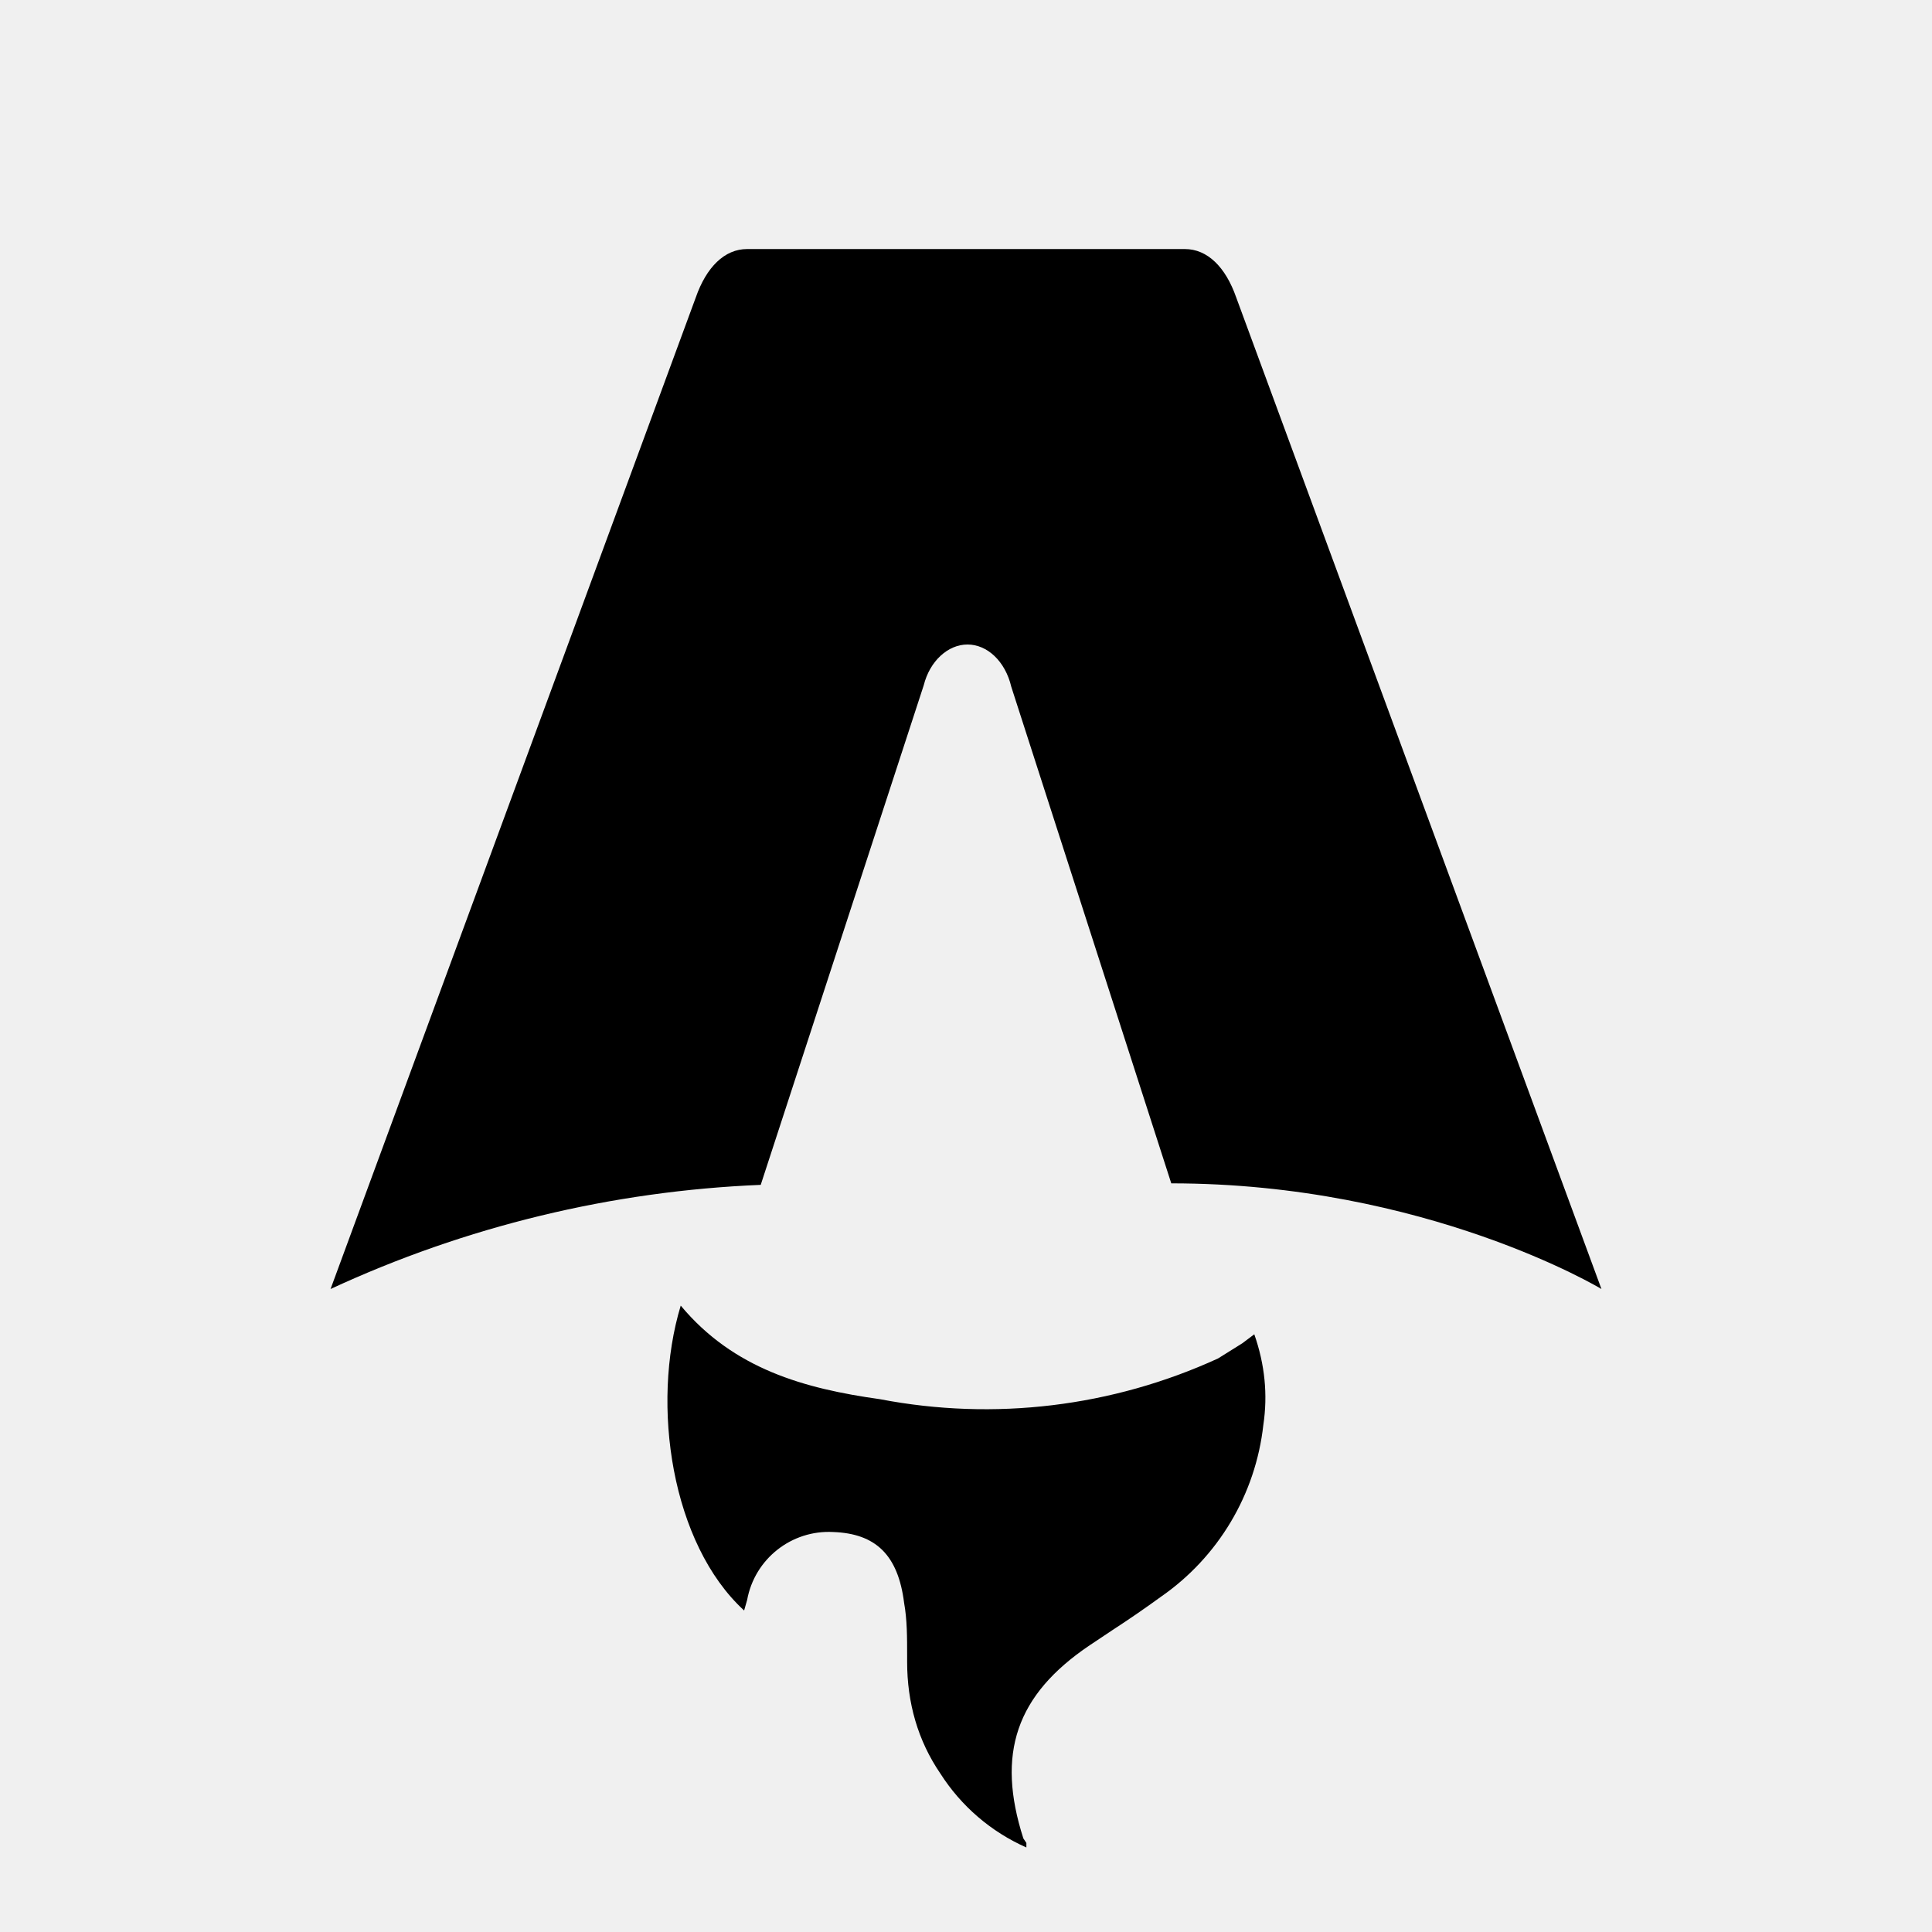
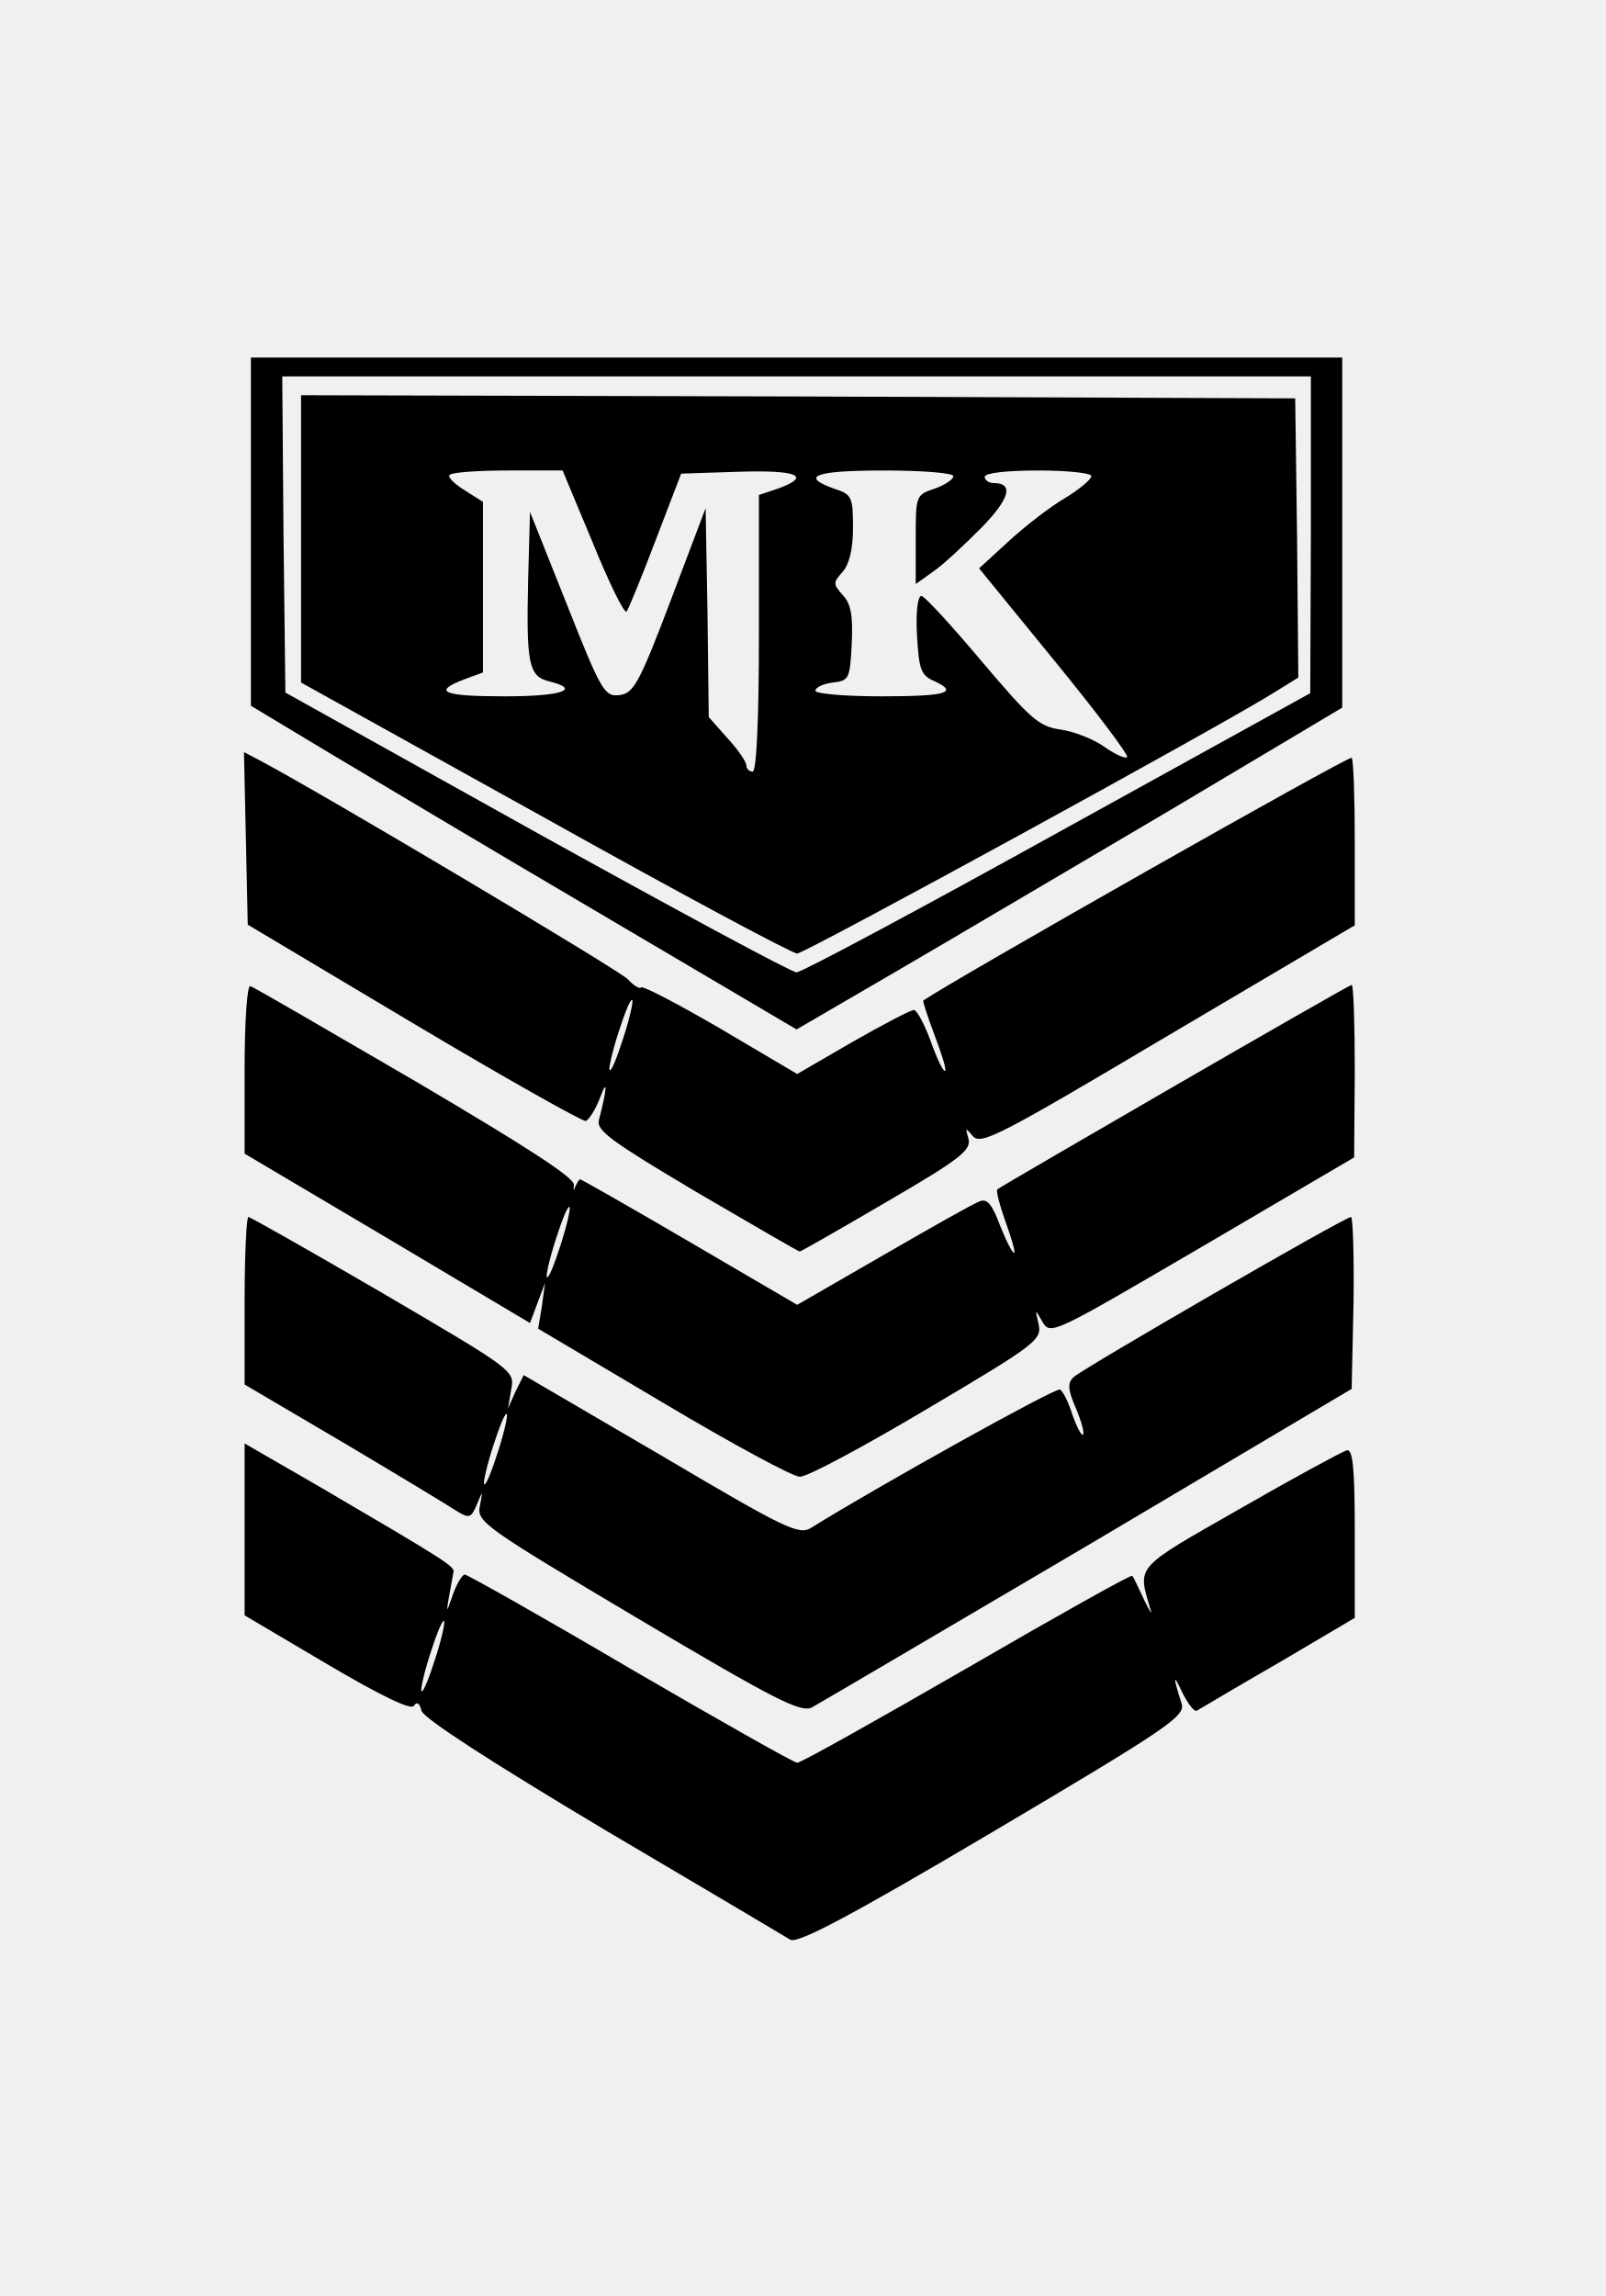
- <svg xmlns="http://www.w3.org/2000/svg" fill="none" viewBox="0 0 128 128">
-   <path d="M50.4 78.5a75.1 75.1 0 0 0-28.5 6.9l24.2-65.7c.7-2 1.9-3.2 3.4-3.2h29c1.5 0 2.7 1.2 3.4 3.2l24.2 65.7s-11.6-7-28.5-7L67 45.5c-.4-1.7-1.6-2.8-2.9-2.8-1.3 0-2.5 1.1-2.9 2.7L50.4 78.5Zm-1.1 28.2Zm-4.2-20.2c-2 6.6-.6 15.8 4.2 20.2a17.5 17.5 0 0 1 .2-.7 5.5 5.5 0 0 1 5.7-4.5c2.8.1 4.3 1.5 4.7 4.7.2 1.1.2 2.3.2 3.5v.4c0 2.7.7 5.2 2.2 7.4a13 13 0 0 0 5.7 4.9v-.3l-.2-.3c-1.8-5.6-.5-9.5 4.4-12.8l1.5-1a73 73 0 0 0 3.2-2.2 16 16 0 0 0 6.8-11.4c.3-2 .1-4-.6-6l-.8.6-1.6 1a37 37 0 0 1-22.4 2.7c-5-.7-9.7-2-13.2-6.2Z" />
+ <svg xmlns="http://www.w3.org/2000/svg" fill="none" viewBox="0 0 256 366">
+   <g transform="translate(0,366) scale(0.1,-0.1)">
+     <path d="M400 2812 l0 -277 123 -74 c67 -40 263 -157 435 -258 l312 -184 158 92 c86 50 282 166 435 256 l277 165 0 279 0 279 -870 0 -870 0 0 -278z m1690 -4 l-1 -253 -402 -222 c-222 -123 -409 -223 -417 -223 -8 0 -195 101 -415 223 l-400 223 -3 252 -2 252 820 0 820 0 0 -252z" />
+     <path d="M480 2801 l0 -229 389 -216 c213 -119 394 -216 402 -216 12 0 671 360 762 417 l37 23 -2 223 -3 222 -792 3 -793 2 0 -229z m465 -6 c26 -64 50 -113 54 -110 3 4 24 55 46 113 l41 107 92 3 c94 3 117 -7 62 -27 l-30 -10 0 -220 c0 -141 -4 -221 -10 -221 -5 0 -10 4 -10 10 0 5 -13 25 -30 43 l-30 34 -2 167 -3 166 -56 -148 c-50 -132 -59 -147 -81 -150 -24 -3 -29 5 -84 144 l-59 148 -3 -110 c-3 -132 1 -152 33 -160 53 -13 21 -24 -70 -24 -98 0 -117 7 -65 27 l30 11 0 136 0 136 -30 19 c-16 10 -27 21 -23 24 3 4 45 7 93 7 l87 0 48 -115z m575 106 c0 -5 -13 -14 -30 -20 -30 -10 -30 -11 -30 -81 l0 -71 28 20 c15 10 49 42 76 69 46 47 53 72 20 72 -8 0 -14 5 -14 10 0 6 35 10 85 10 47 0 85 -4 85 -9 0 -5 -19 -21 -42 -35 -24 -14 -64 -45 -90 -69 l-47 -43 120 -147 c67 -82 119 -151 116 -154 -3 -3 -20 5 -37 17 -17 12 -48 24 -69 27 -35 5 -48 17 -126 109 -48 57 -91 104 -96 104 -6 0 -9 -27 -7 -62 3 -54 6 -64 26 -73 42 -19 22 -25 -83 -25 -58 0 -105 4 -105 9 0 5 12 11 28 13 26 3 27 6 30 62 2 44 -1 63 -14 77 -16 18 -16 20 -1 37 11 12 17 36 17 71 0 49 -2 53 -30 62 -56 20 -30 29 80 29 61 0 110 -4 110 -9z" />
+     <path d="M392 2324 l3 -138 265 -158 c146 -87 269 -156 274 -155 5 2 16 19 23 38 12 32 11 14 -2 -36 -5 -17 19 -34 155 -115 89 -52 163 -95 165 -95 2 0 65 36 140 80 117 68 134 82 129 100 -5 18 -5 18 7 4 13 -15 43 1 311 160 l298 176 0 131 c0 72 -2 133 -5 136 -4 4 -637 -355 -683 -387 -1 -1 7 -26 18 -55 11 -29 19 -54 17 -57 -3 -2 -13 19 -23 47 -10 27 -22 50 -27 50 -5 0 -49 -23 -98 -51 l-88 -51 -122 72 c-67 39 -124 69 -127 66 -2 -3 -12 3 -21 13 -13 14 -490 298 -589 350 l-23 12 3 -137z m602 -318 c-10 -31 -19 -54 -22 -52 -2 2 4 29 14 60 10 31 19 54 22 52 2 -2 -4 -29 -14 -60z" />
+     <path d="M390 1956 l0 -135 228 -135 227 -135 12 32 12 32 -5 -37 -6 -36 199 -118 c109 -65 207 -118 218 -118 11 -1 102 48 203 108 174 103 183 110 178 135 -6 25 -6 25 6 4 13 -22 17 -19 255 120 l242 142 1 138 c0 75 -2 137 -5 137 -5 0 -556 -319 -565 -326 -2 -3 4 -26 13 -51 9 -25 16 -48 14 -50 -2 -2 -12 17 -22 42 -13 35 -21 45 -33 40 -9 -3 -78 -42 -154 -86 l-137 -79 -171 100 c-94 55 -173 100 -175 100 -2 0 -5 -6 -8 -12 -2 -7 -3 -6 -2 3 2 11 -74 60 -252 165 -141 82 -259 151 -264 152 -5 2 -9 -57 -9 -132z m504 -280 c-10 -31 -19 -54 -22 -52 -2 2 4 29 14 60 10 31 19 54 22 52 2 -2 -4 -29 -14 -60z" />
+     <path d="M390 1586 l0 -133 158 -93 c86 -51 167 -100 179 -108 21 -13 24 -12 33 9 10 24 10 24 5 -2 -5 -25 8 -34 252 -179 219 -130 259 -150 277 -142 11 6 210 123 441 259 l420 249 3 137 c1 75 -1 137 -4 137 -10 0 -425 -240 -442 -255 -10 -9 -10 -19 3 -49 9 -21 14 -40 12 -43 -3 -2 -10 12 -17 31 -6 20 -15 38 -20 41 -6 4 -290 -154 -396 -220 -20 -13 -40 -3 -240 115 l-219 128 -13 -26 -12 -27 5 30 c6 30 4 31 -204 153 -115 67 -212 122 -215 122 -3 0 -6 -60 -6 -134z m404 -240 c-10 -31 -19 -54 -22 -52 -2 2 4 29 14 60 10 31 19 54 22 52 2 -2 -4 -29 -14 -60z" />
+     <path d="M390 1222 l0 -137 132 -78 c85 -50 134 -74 138 -66 5 7 9 4 12 -8 3 -12 110 -81 289 -188 156 -92 291 -172 299 -177 11 -7 95 37 323 172 277 164 307 184 301 204 -14 44 -14 50 1 18 9 -18 19 -31 23 -29 4 2 62 37 130 76 l122 72 0 135 c0 104 -3 135 -13 132 -7 -2 -83 -43 -170 -93 -170 -97 -163 -90 -143 -160 4 -11 -1 -4 -10 15 -9 19 -17 37 -19 38 -2 2 -120 -64 -263 -147 -144 -83 -265 -151 -271 -151 -5 0 -125 68 -266 150 -141 83 -260 150 -264 150 -4 0 -13 -15 -19 -32 -12 -35 -12 -35 1 36 2 9 -12 18 -210 134 l-123 71 0 -137z m304 -206 c-10 -31 -19 -54 -22 -52 -2 2 4 29 14 60 10 31 19 54 22 52 2 -2 -4 -29 -14 -60z" />
+   </g>
  <style>
-         path { fill: #000; }
-         @media (prefers-color-scheme: dark) {
-             path { fill: #FFF; }
-         }
-     </style>
+     g { fill: #000; }
+     @media (prefers-color-scheme: dark) {
+       g { fill: #FFF; }
+     }
+   </style>
</svg>
